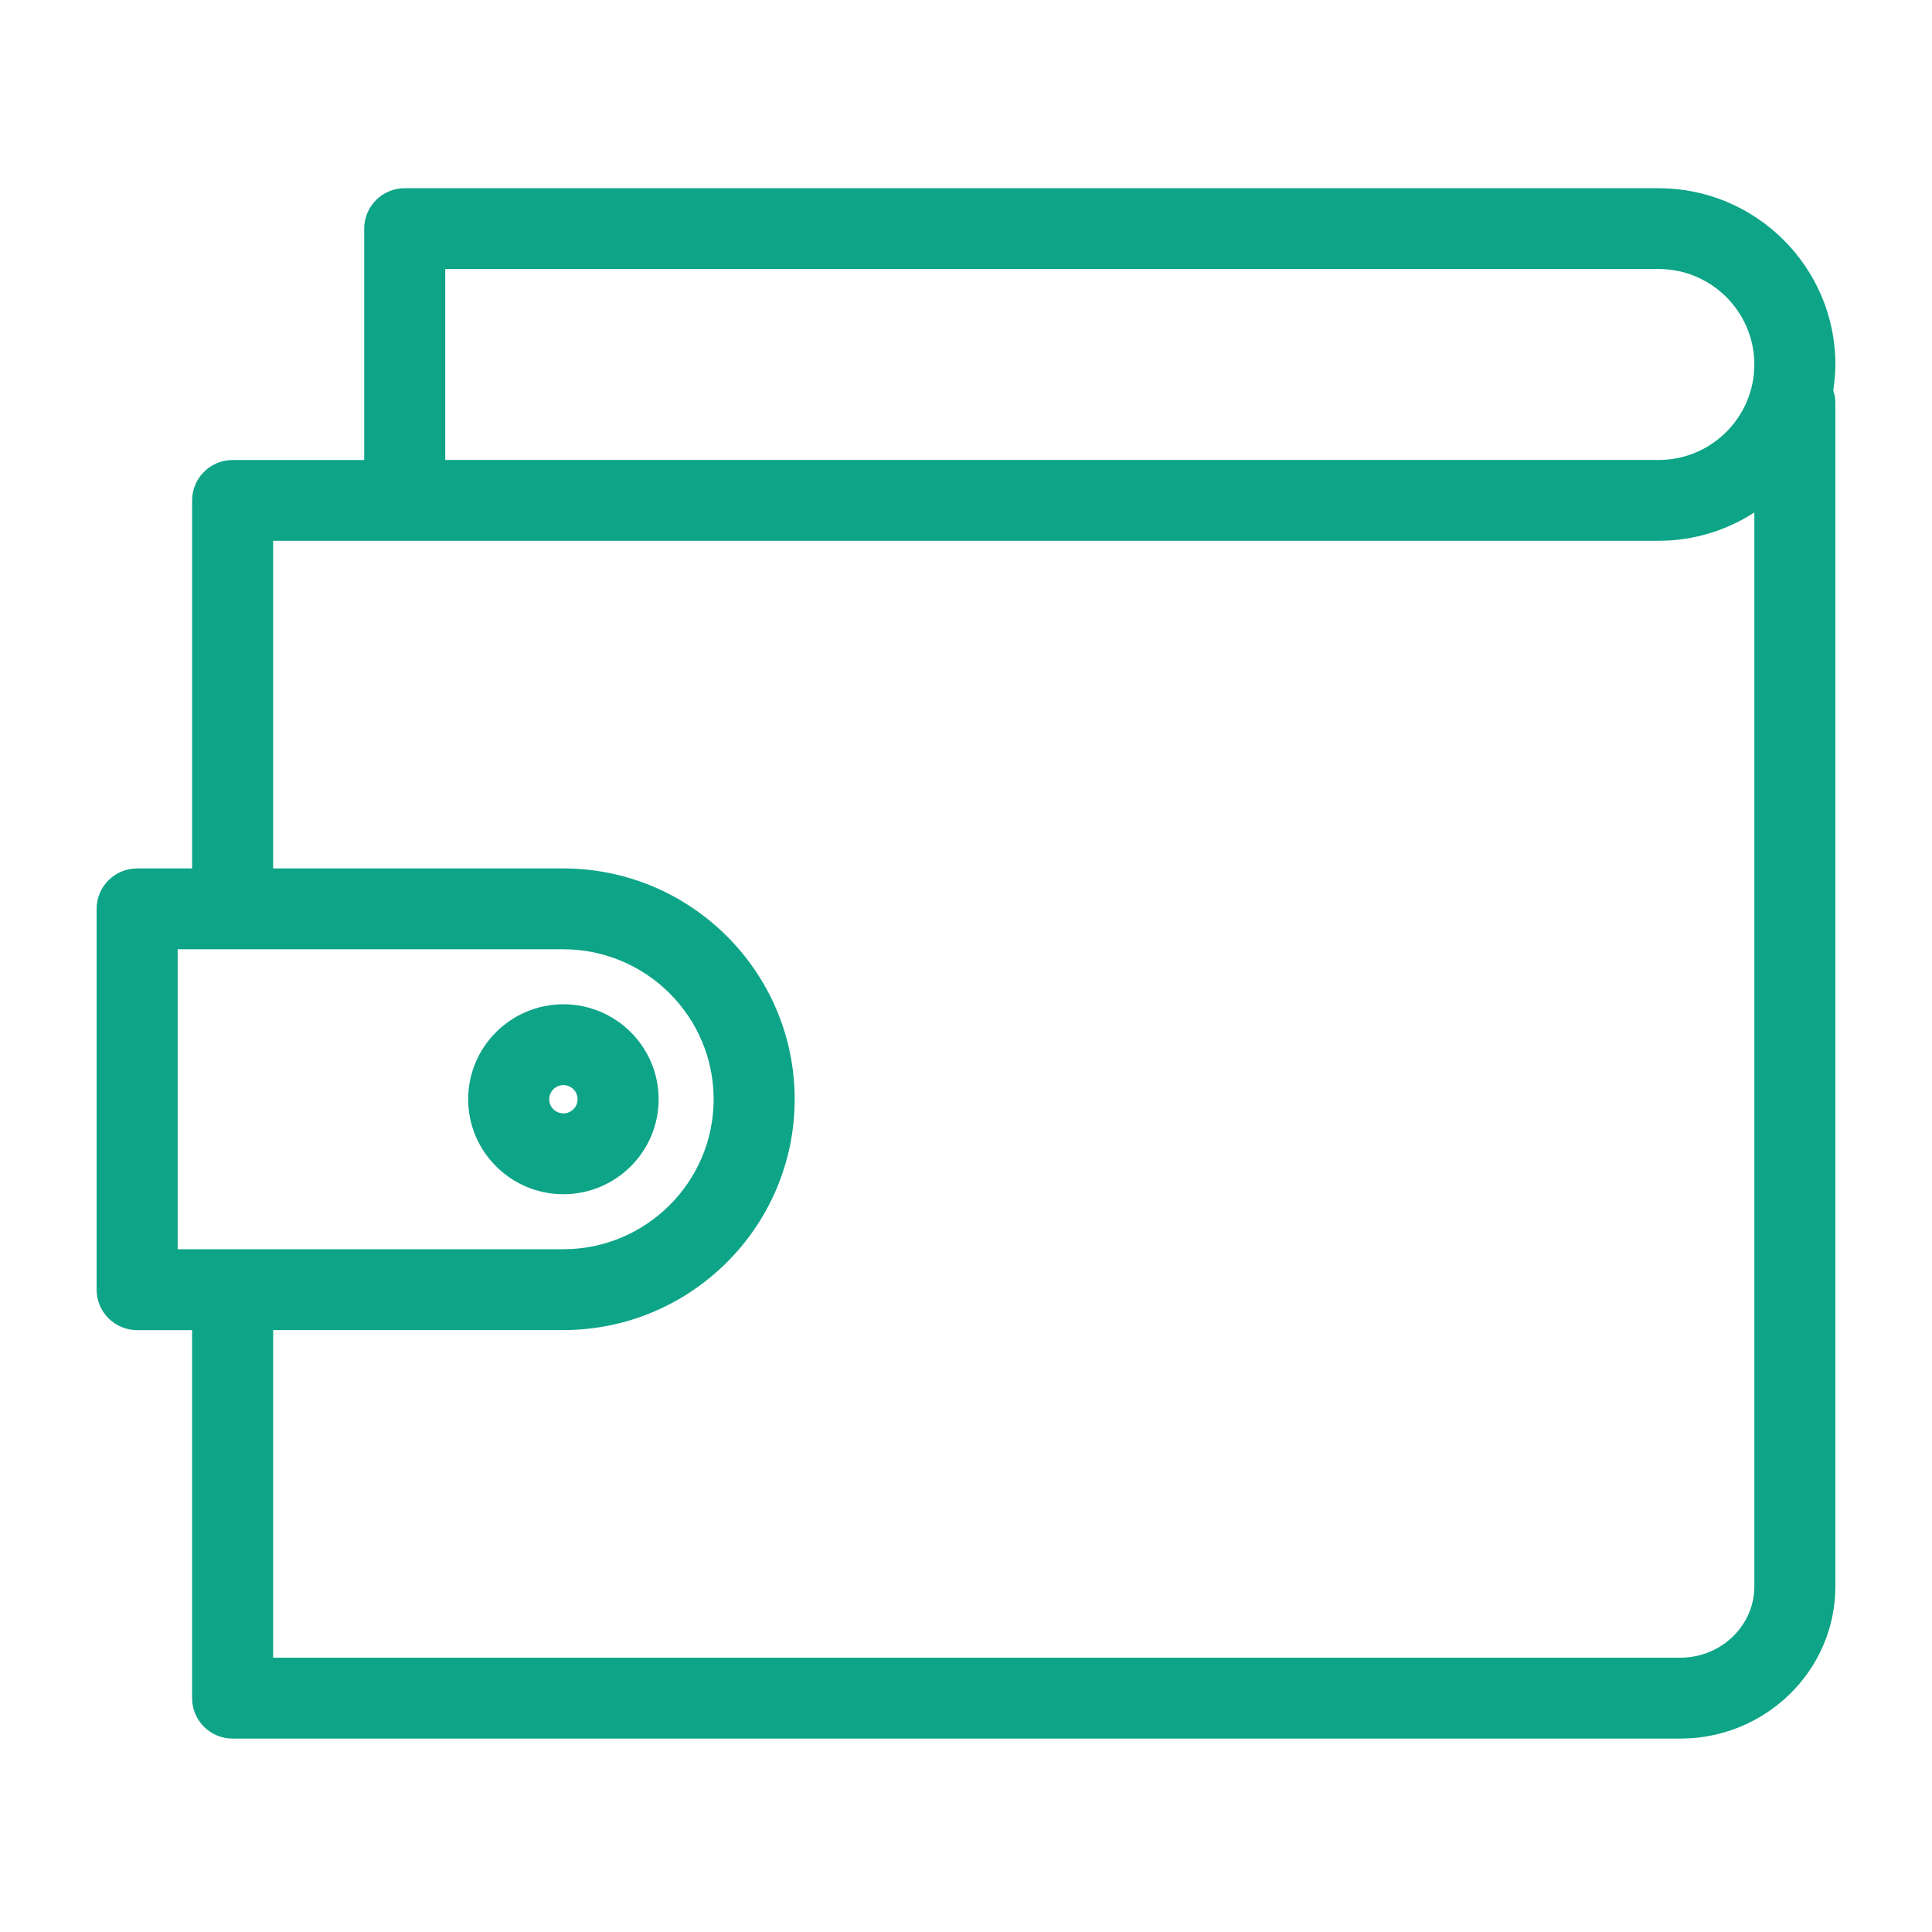
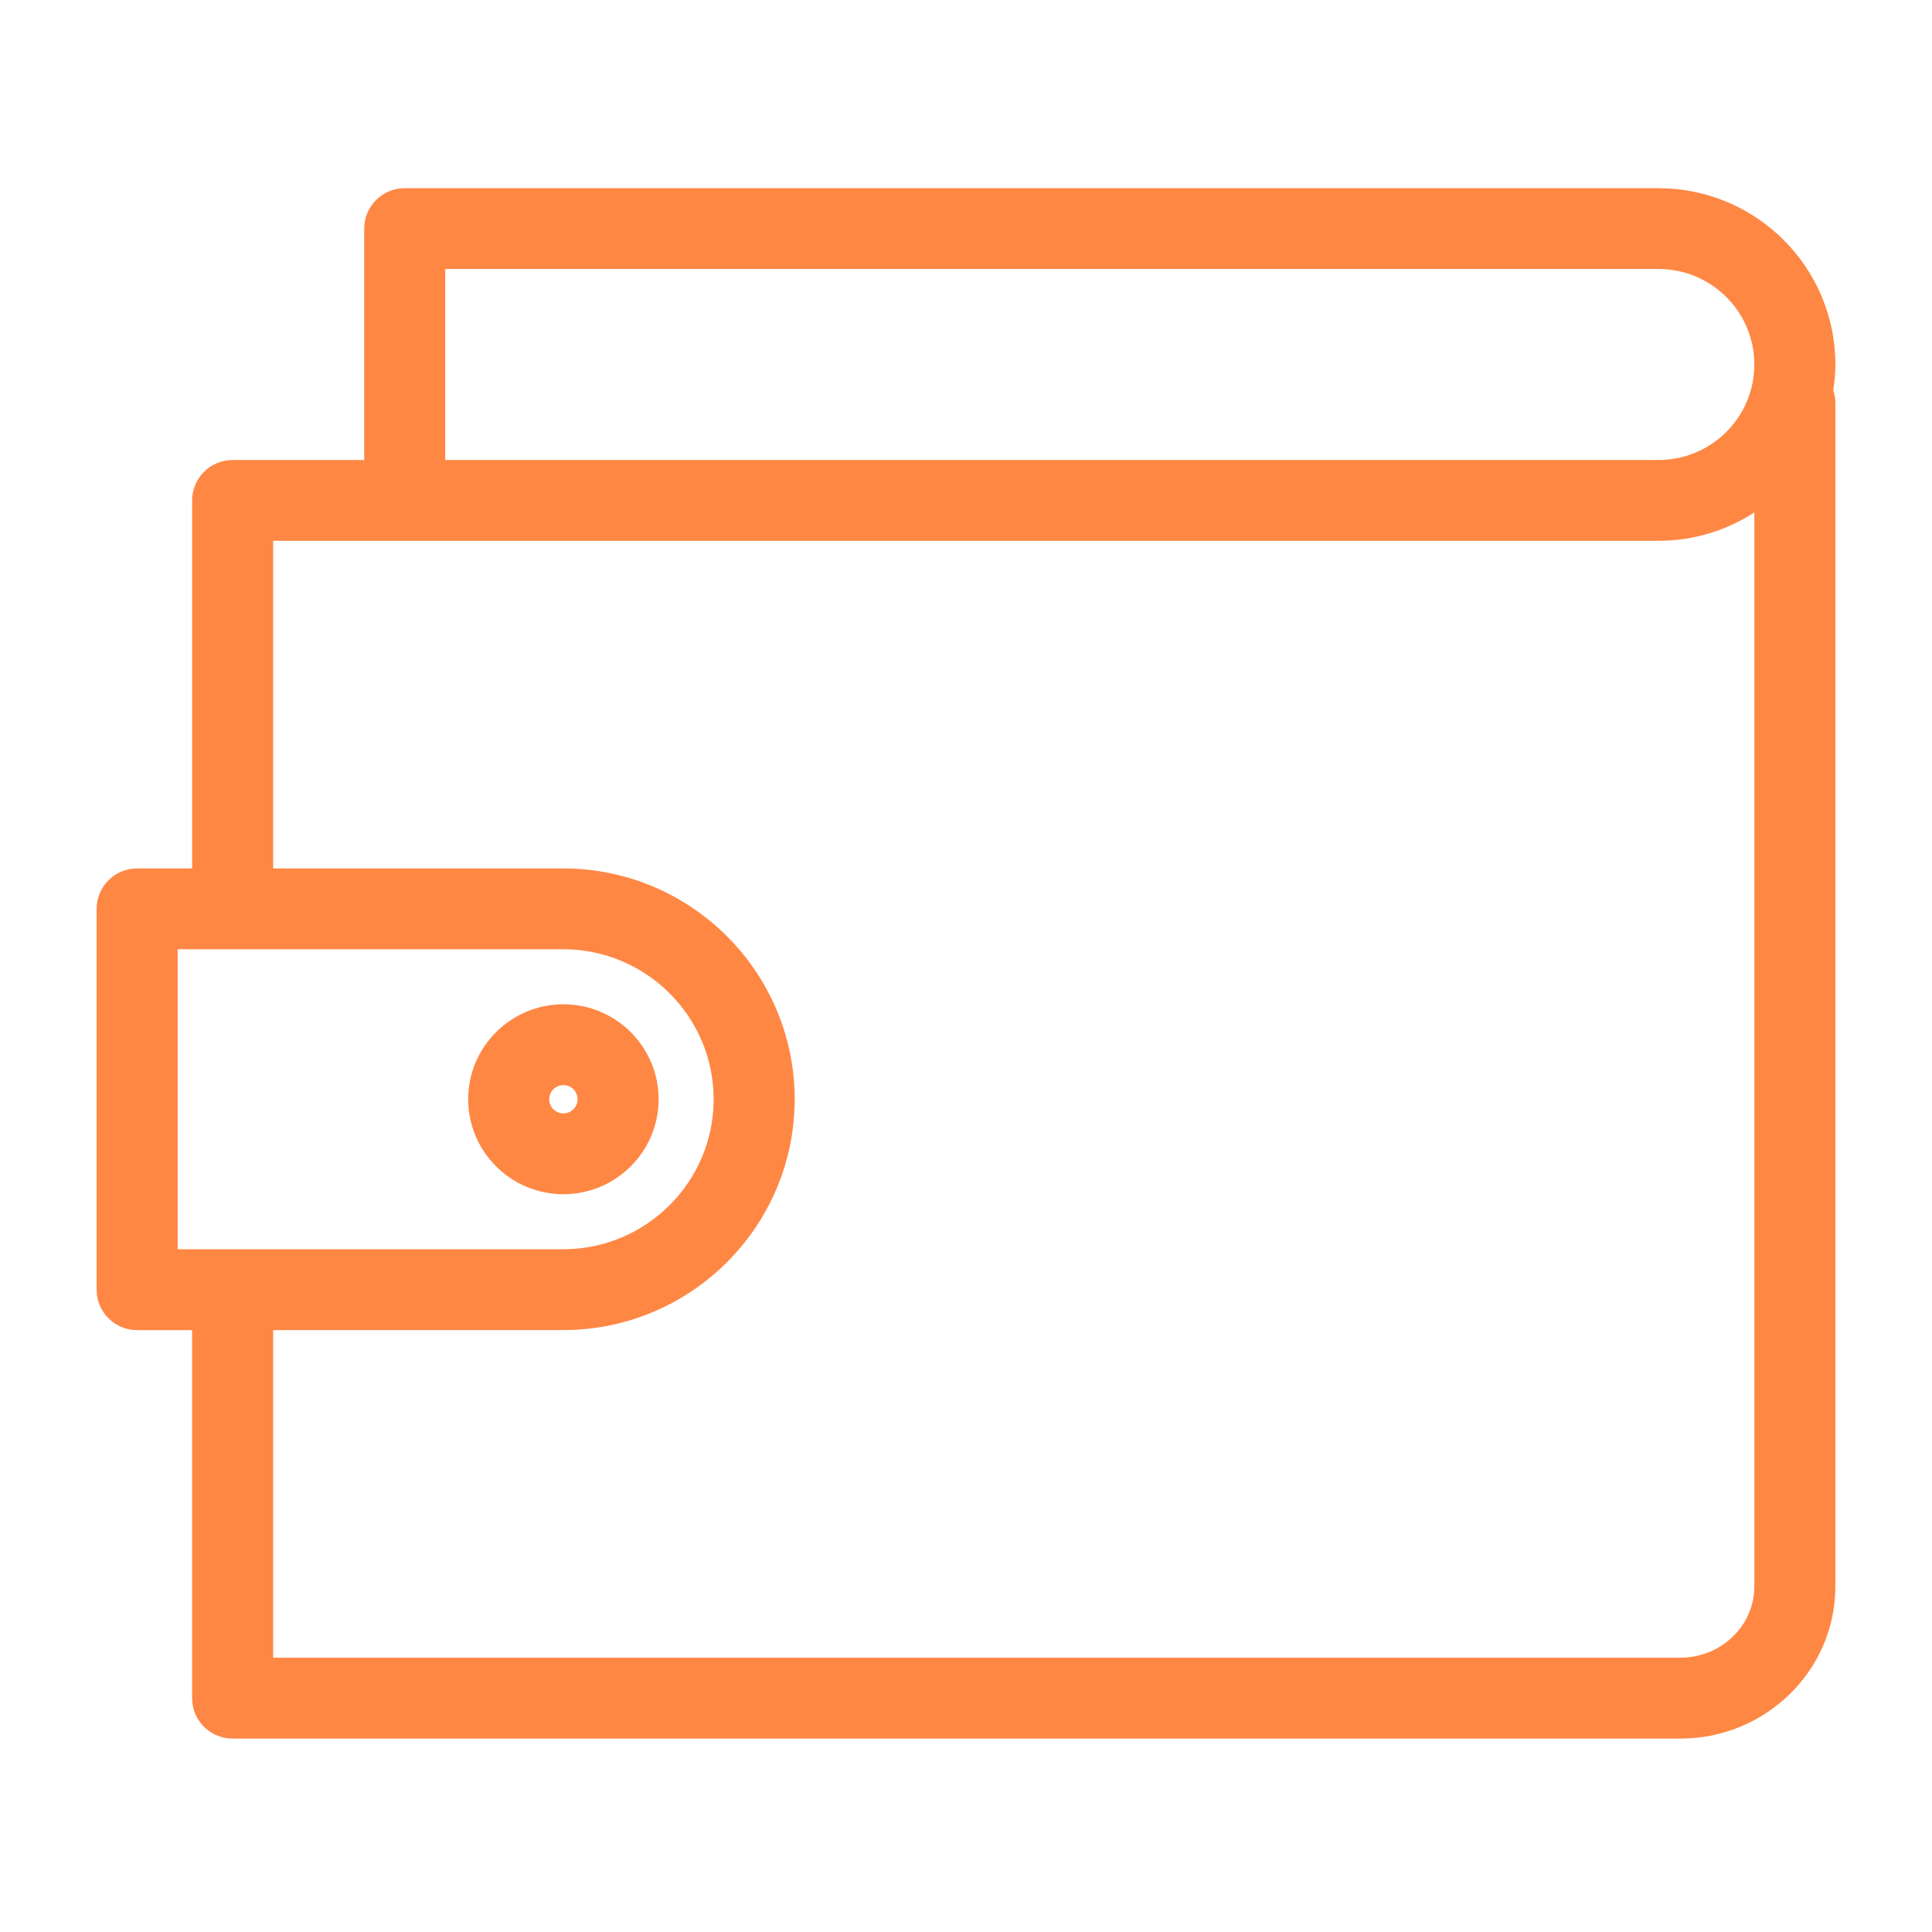
<svg xmlns="http://www.w3.org/2000/svg" width="146" height="146" viewBox="0 0 146 146" fill="none">
-   <path d="M49.772 83.07C49.772 79.112 46.545 75.893 42.577 75.893C38.608 75.893 35.38 79.112 35.38 83.07C35.38 87.027 38.608 90.246 42.577 90.246C46.545 90.246 49.772 87.027 49.772 83.07ZM41.504 83.07C41.504 82.48 41.985 82.001 42.577 82.001C43.166 82.001 43.648 82.48 43.648 83.07C43.648 83.659 43.166 84.138 42.577 84.138C41.985 84.138 41.504 83.659 41.504 83.07ZM138.699 27.545C138.699 20.2 132.707 14.223 125.34 14.223H30.584C28.893 14.223 27.523 15.59 27.523 17.277V34.763H17.58C15.889 34.763 14.518 36.13 14.518 37.816V65.628H10.363C8.672 65.628 7.302 66.995 7.302 68.683V97.462C7.302 99.148 8.672 100.517 10.363 100.517H14.517V128.329C14.517 130.015 15.888 131.384 17.578 131.384H126.979C133.44 131.384 138.697 126.228 138.697 119.893V30.424C138.697 30.097 138.633 29.79 138.538 29.495C138.633 28.857 138.699 28.209 138.699 27.545ZM33.646 20.329H125.34C129.33 20.329 132.574 23.566 132.574 27.545C132.574 31.524 129.328 34.761 125.34 34.761H33.646V20.329ZM13.426 71.735H42.562C48.83 71.735 53.929 76.82 53.929 83.07C53.929 89.319 48.83 94.405 42.562 94.405H13.426V71.735ZM126.981 125.27H20.642V100.513H42.562C52.207 100.513 60.053 92.688 60.053 83.07C60.053 73.451 52.207 65.627 42.562 65.627H20.642V40.867H30.58H30.586H125.341C128.007 40.867 130.489 40.075 132.575 38.727V119.887C132.574 122.856 130.064 125.27 126.981 125.27Z" fill="#0DA487" />
+   <path d="M49.772 83.07C49.772 79.112 46.545 75.893 42.577 75.893C38.608 75.893 35.38 79.112 35.38 83.07C35.38 87.027 38.608 90.246 42.577 90.246C46.545 90.246 49.772 87.027 49.772 83.07ZM41.504 83.07C41.504 82.48 41.985 82.001 42.577 82.001C43.166 82.001 43.648 82.48 43.648 83.07C43.648 83.659 43.166 84.138 42.577 84.138C41.985 84.138 41.504 83.659 41.504 83.07ZM138.699 27.545C138.699 20.2 132.707 14.223 125.34 14.223H30.584C28.893 14.223 27.523 15.59 27.523 17.277V34.763H17.58C15.889 34.763 14.518 36.13 14.518 37.816V65.628H10.363C8.672 65.628 7.302 66.995 7.302 68.683V97.462C7.302 99.148 8.672 100.517 10.363 100.517H14.517V128.329C14.517 130.015 15.888 131.384 17.578 131.384H126.979C133.44 131.384 138.697 126.228 138.697 119.893V30.424C138.697 30.097 138.633 29.79 138.538 29.495C138.633 28.857 138.699 28.209 138.699 27.545ZM33.646 20.329H125.34C129.33 20.329 132.574 23.566 132.574 27.545C132.574 31.524 129.328 34.761 125.34 34.761H33.646V20.329ZM13.426 71.735H42.562C48.83 71.735 53.929 76.82 53.929 83.07C53.929 89.319 48.83 94.405 42.562 94.405H13.426V71.735ZM126.981 125.27H20.642V100.513H42.562C52.207 100.513 60.053 92.688 60.053 83.07C60.053 73.451 52.207 65.627 42.562 65.627H20.642V40.867H30.58H30.586H125.341C128.007 40.867 130.489 40.075 132.575 38.727V119.887C132.574 122.856 130.064 125.27 126.981 125.27Z" fill="#FF8744" />
</svg>
